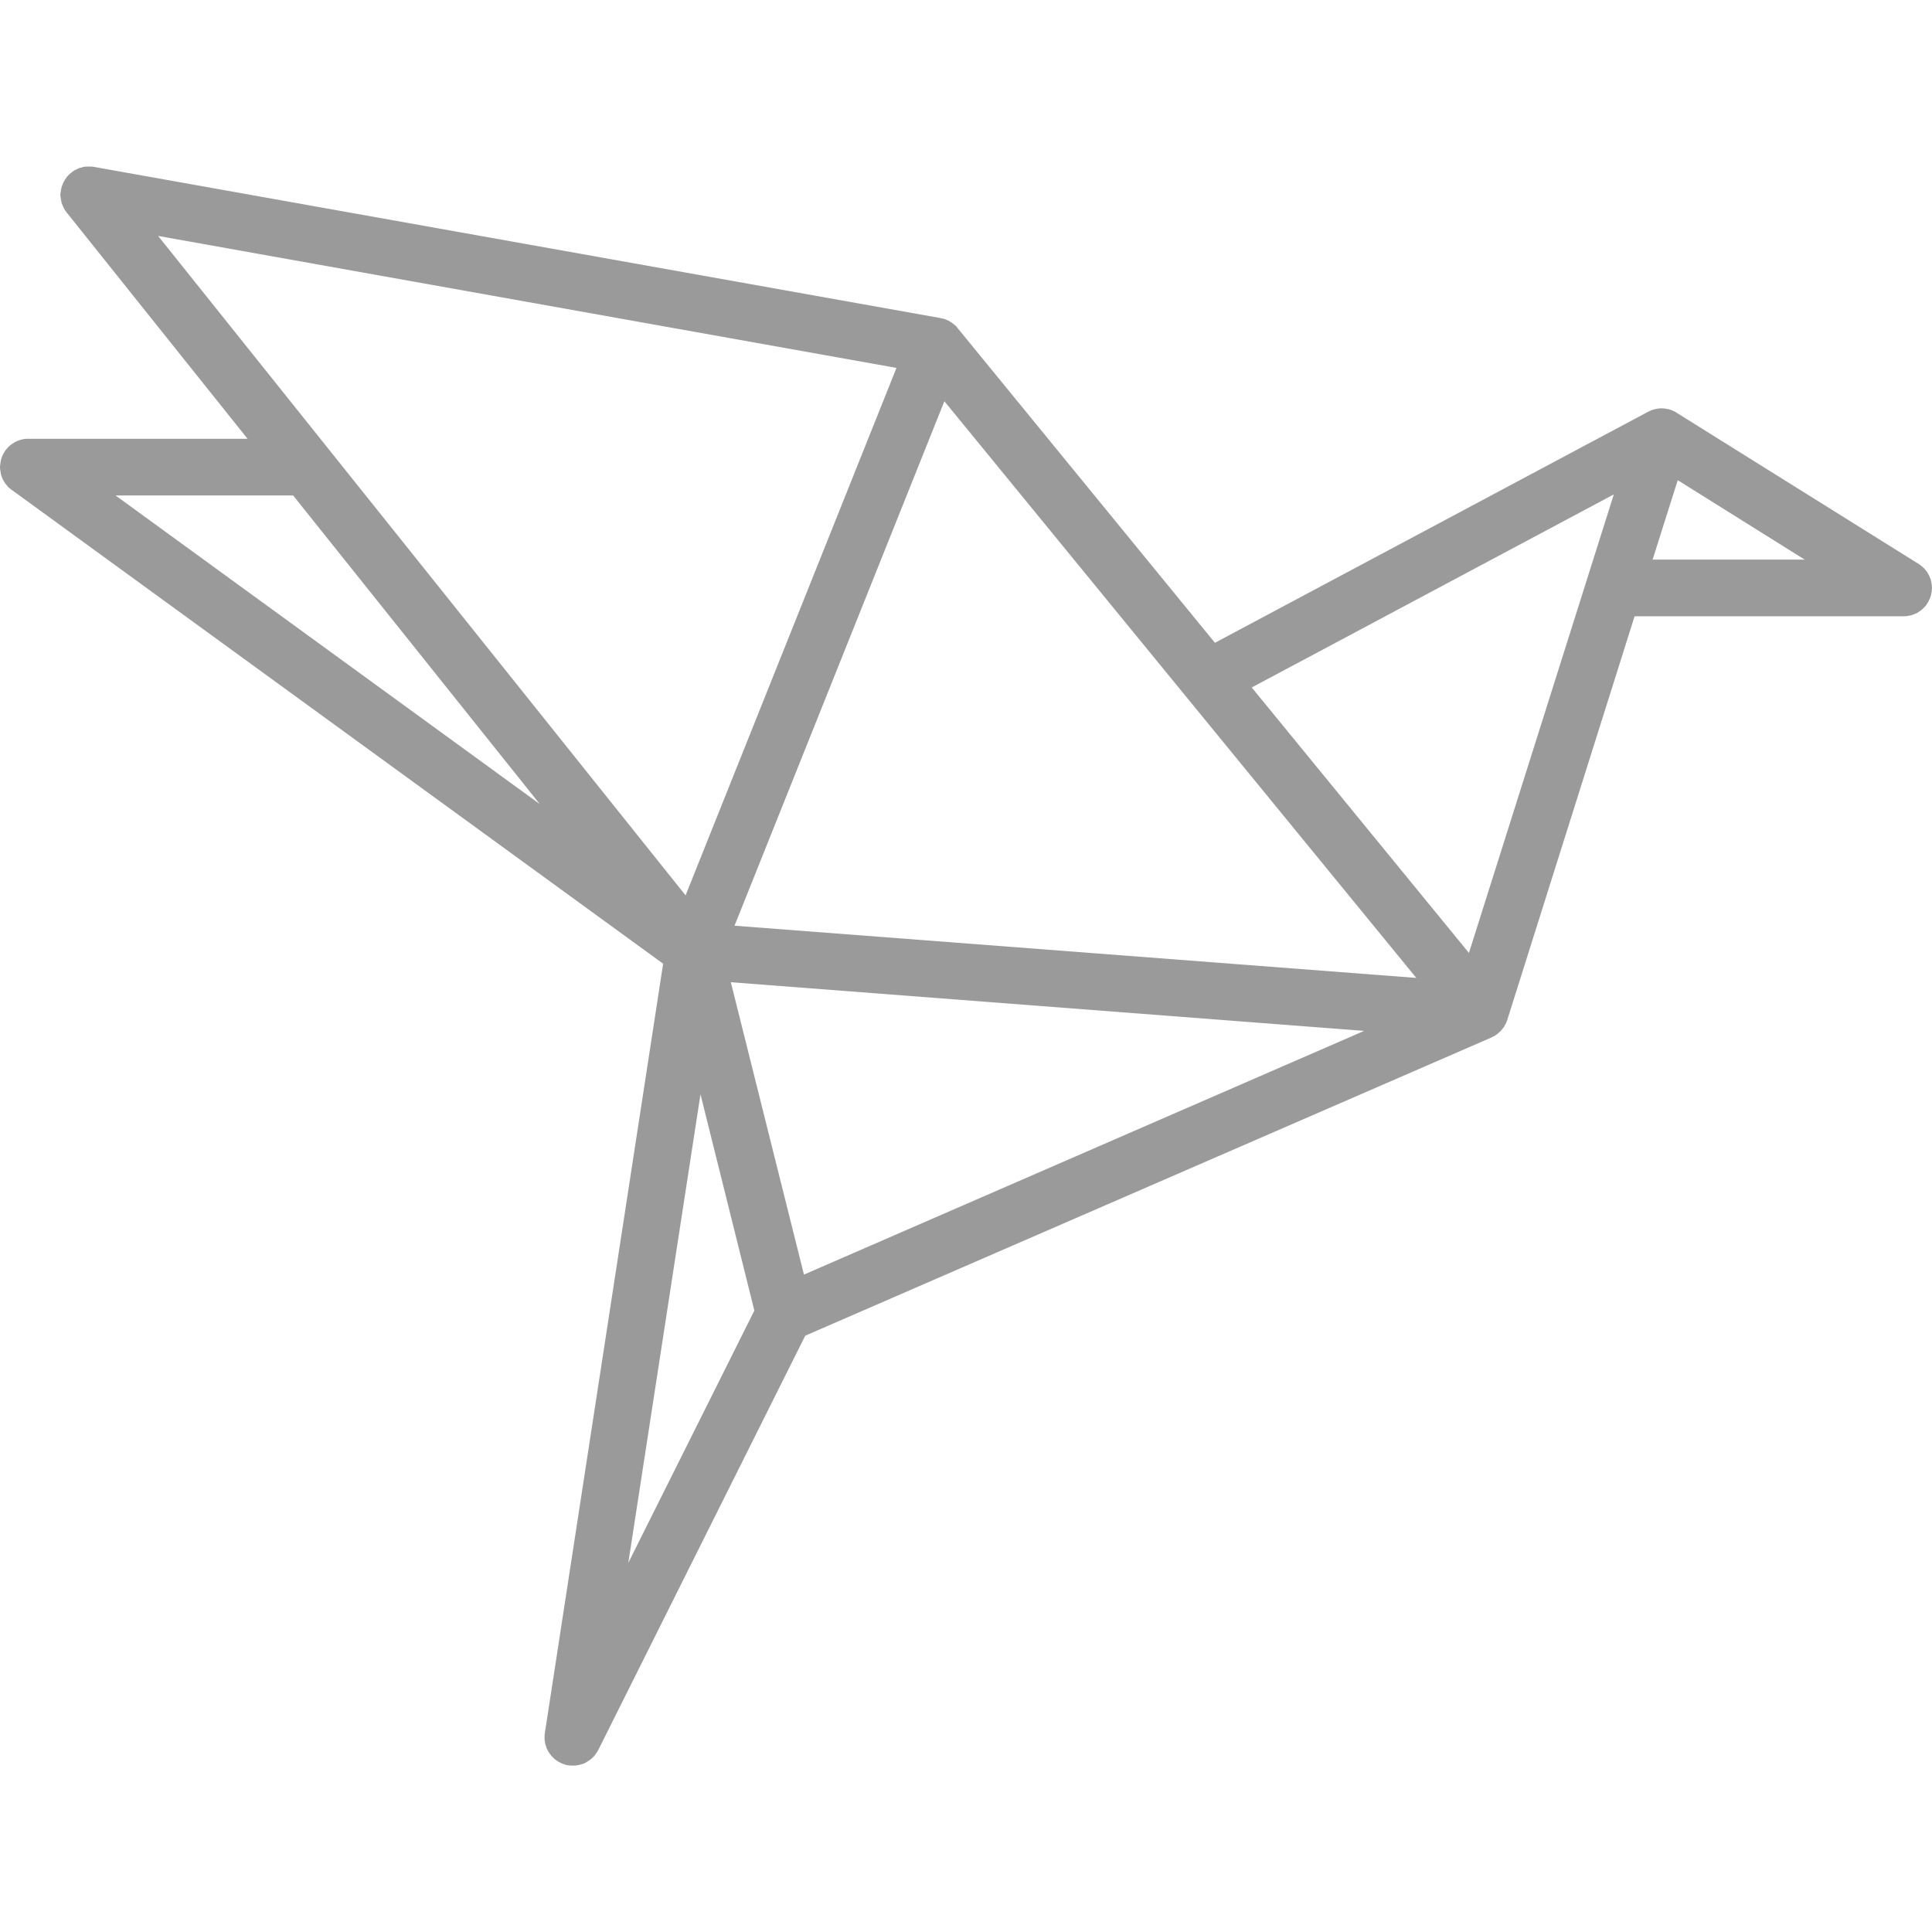
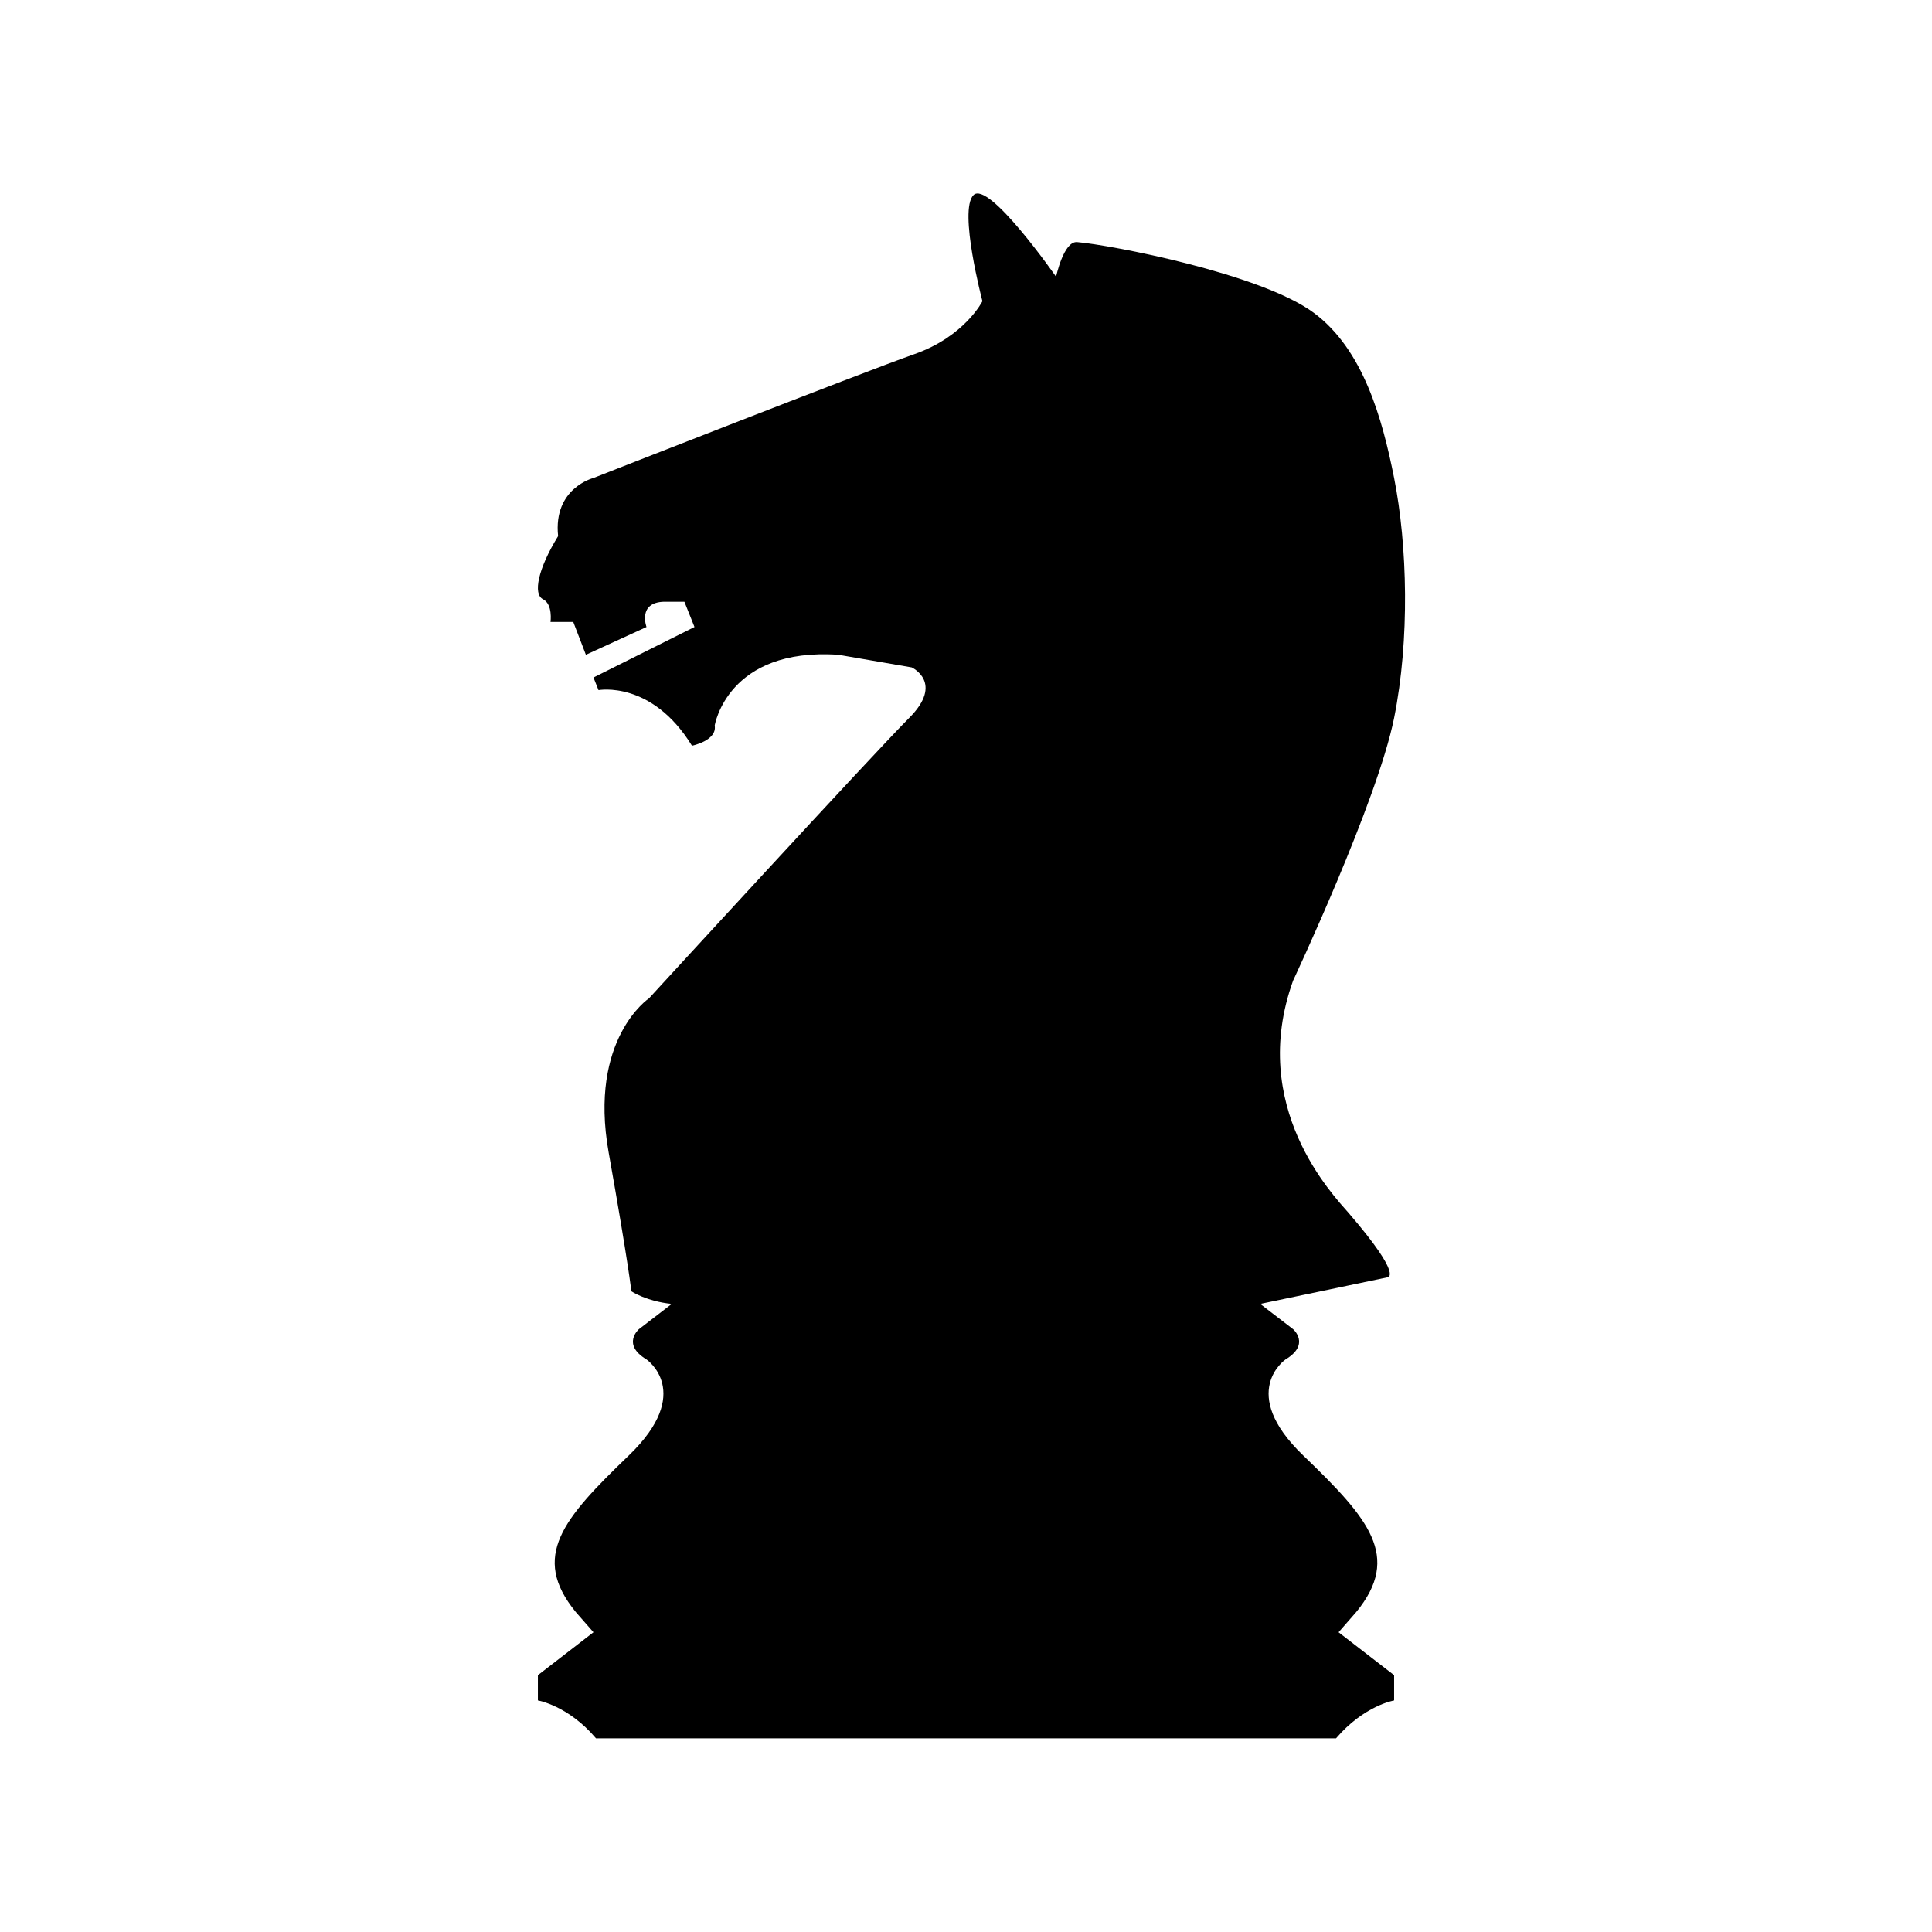
- <svg xmlns="http://www.w3.org/2000/svg" viewBox="0 0 24 24" width="24" height="24" fill="#000000">
-   <path d="M 23.943 7.493 C 23.944 7.493 23.945 7.493 23.945 7.492 C 23.946 7.489 23.948 7.487 23.949 7.484 C 23.952 7.477 23.958 7.472 23.96 7.465 C 23.962 7.46 23.964 7.456 23.964 7.453 C 23.969 7.447 23.971 7.439 23.973 7.435 C 23.976 7.429 23.977 7.424 23.98 7.417 C 23.982 7.413 23.983 7.408 23.986 7.401 C 23.987 7.395 23.988 7.391 23.988 7.387 C 23.991 7.379 23.992 7.373 23.993 7.369 C 23.993 7.361 23.994 7.355 23.996 7.351 C 23.997 7.347 23.997 7.339 23.997 7.335 C 23.997 7.329 23.997 7.32 23.999 7.315 C 23.999 7.311 23.999 7.309 23.999 7.304 C 23.999 7.301 23.999 7.301 23.999 7.299 C 23.999 7.293 23.997 7.287 23.997 7.279 C 23.997 7.275 23.997 7.269 23.996 7.263 C 23.996 7.258 23.994 7.253 23.993 7.248 C 23.993 7.24 23.992 7.234 23.991 7.229 C 23.988 7.224 23.988 7.22 23.987 7.215 C 23.986 7.209 23.983 7.201 23.982 7.195 C 23.98 7.192 23.979 7.188 23.977 7.183 C 23.974 7.176 23.971 7.171 23.969 7.163 C 23.968 7.159 23.964 7.156 23.963 7.151 C 23.96 7.147 23.958 7.139 23.954 7.135 C 23.951 7.129 23.949 7.123 23.945 7.119 C 23.943 7.114 23.94 7.111 23.938 7.105 C 23.932 7.099 23.928 7.095 23.924 7.09 C 23.922 7.086 23.921 7.081 23.915 7.079 C 23.911 7.075 23.907 7.069 23.903 7.063 C 23.9 7.061 23.897 7.056 23.892 7.053 C 23.888 7.051 23.884 7.047 23.88 7.041 C 23.875 7.039 23.871 7.033 23.867 7.031 C 23.863 7.027 23.858 7.023 23.853 7.021 C 23.849 7.016 23.843 7.013 23.838 7.009 C 23.835 7.008 23.834 7.007 23.834 7.007 L 20.828 5.129 C 20.826 5.127 20.823 5.127 20.821 5.125 C 20.817 5.122 20.812 5.117 20.808 5.115 C 20.806 5.115 20.804 5.114 20.802 5.113 C 20.795 5.11 20.792 5.11 20.788 5.107 C 20.785 5.106 20.782 5.103 20.776 5.102 C 20.774 5.101 20.773 5.099 20.769 5.097 C 20.764 5.096 20.758 5.094 20.753 5.093 C 20.751 5.091 20.75 5.091 20.747 5.091 C 20.745 5.091 20.745 5.091 20.745 5.091 C 20.743 5.091 20.741 5.09 20.739 5.087 C 20.732 5.086 20.726 5.086 20.719 5.082 C 20.716 5.082 20.713 5.082 20.711 5.082 C 20.709 5.082 20.708 5.082 20.705 5.082 C 20.699 5.077 20.692 5.077 20.685 5.077 C 20.68 5.077 20.675 5.075 20.668 5.075 C 20.664 5.074 20.657 5.074 20.651 5.074 C 20.645 5.074 20.643 5.074 20.635 5.074 C 20.629 5.074 20.625 5.074 20.62 5.074 C 20.617 5.074 20.613 5.074 20.612 5.075 C 20.611 5.075 20.609 5.075 20.609 5.075 C 20.606 5.075 20.604 5.077 20.601 5.077 C 20.596 5.077 20.591 5.077 20.586 5.077 C 20.585 5.077 20.584 5.077 20.583 5.079 C 20.577 5.079 20.575 5.079 20.573 5.082 C 20.572 5.082 20.569 5.082 20.567 5.082 C 20.561 5.082 20.556 5.086 20.552 5.086 C 20.548 5.086 20.541 5.09 20.534 5.091 C 20.529 5.093 20.524 5.094 20.517 5.095 C 20.515 5.097 20.512 5.097 20.508 5.099 C 20.507 5.101 20.505 5.102 20.505 5.102 C 20.496 5.106 20.493 5.107 20.487 5.11 C 20.485 5.111 20.481 5.113 20.476 5.114 C 20.476 5.114 20.476 5.115 20.475 5.115 L 15.092 7.986 L 11.895 4.076 C 11.895 4.076 11.895 4.076 11.895 4.076 C 11.893 4.074 11.893 4.073 11.892 4.073 C 11.89 4.07 11.888 4.066 11.887 4.063 C 11.88 4.058 11.875 4.053 11.871 4.046 C 11.866 4.044 11.864 4.04 11.859 4.038 C 11.853 4.034 11.851 4.029 11.845 4.025 C 11.839 4.02 11.833 4.017 11.828 4.014 C 11.828 4.014 11.828 4.014 11.828 4.013 C 11.824 4.01 11.82 4.006 11.816 4.004 C 11.811 4.001 11.807 3.998 11.8 3.996 C 11.795 3.992 11.791 3.991 11.788 3.985 C 11.783 3.984 11.776 3.981 11.77 3.98 C 11.767 3.977 11.761 3.976 11.755 3.973 C 11.751 3.972 11.747 3.969 11.741 3.967 C 11.733 3.964 11.729 3.962 11.723 3.961 C 11.723 3.961 11.723 3.961 11.72 3.961 C 11.715 3.958 11.711 3.958 11.705 3.957 C 11.698 3.957 11.694 3.956 11.691 3.956 C 11.688 3.953 11.687 3.953 11.684 3.952 L 1.166 2.073 C 1.162 2.072 1.159 2.072 1.157 2.071 C 1.147 2.071 1.143 2.07 1.138 2.07 C 1.129 2.069 1.125 2.069 1.119 2.069 C 1.113 2.069 1.107 2.069 1.103 2.069 C 1.098 2.069 1.09 2.069 1.085 2.069 C 1.08 2.069 1.073 2.07 1.067 2.07 C 1.063 2.07 1.056 2.071 1.05 2.072 C 1.045 2.073 1.038 2.073 1.034 2.073 C 1.027 2.076 1.023 2.079 1.018 2.079 C 1.01 2.083 1.007 2.084 0.999 2.084 C 0.994 2.087 0.99 2.087 0.985 2.088 C 0.979 2.09 0.974 2.093 0.967 2.095 C 0.962 2.098 0.959 2.1 0.954 2.103 C 0.947 2.106 0.942 2.108 0.938 2.11 C 0.931 2.112 0.926 2.115 0.922 2.118 C 0.918 2.123 0.912 2.126 0.908 2.127 C 0.902 2.132 0.898 2.136 0.891 2.14 C 0.889 2.143 0.887 2.143 0.884 2.146 C 0.883 2.146 0.882 2.148 0.881 2.15 C 0.874 2.152 0.87 2.158 0.865 2.163 C 0.862 2.167 0.858 2.169 0.854 2.171 C 0.85 2.176 0.845 2.183 0.841 2.187 C 0.838 2.19 0.835 2.194 0.83 2.198 C 0.826 2.204 0.822 2.208 0.821 2.213 C 0.818 2.216 0.813 2.223 0.811 2.227 C 0.806 2.23 0.803 2.235 0.802 2.242 C 0.799 2.247 0.795 2.25 0.793 2.256 C 0.791 2.262 0.787 2.266 0.785 2.271 C 0.782 2.276 0.781 2.282 0.779 2.286 C 0.777 2.292 0.775 2.296 0.773 2.303 C 0.77 2.307 0.767 2.314 0.766 2.32 C 0.765 2.324 0.764 2.331 0.763 2.334 C 0.762 2.341 0.759 2.348 0.759 2.354 C 0.759 2.354 0.758 2.356 0.758 2.358 C 0.757 2.362 0.757 2.367 0.757 2.37 C 0.755 2.375 0.755 2.383 0.753 2.388 C 0.753 2.394 0.75 2.401 0.75 2.406 C 0.75 2.41 0.75 2.415 0.75 2.424 C 0.75 2.428 0.75 2.433 0.75 2.44 C 0.753 2.447 0.753 2.45 0.753 2.455 C 0.755 2.463 0.755 2.468 0.757 2.474 C 0.758 2.481 0.759 2.485 0.759 2.491 C 0.761 2.495 0.762 2.503 0.763 2.508 C 0.764 2.512 0.766 2.52 0.766 2.524 C 0.768 2.529 0.77 2.533 0.773 2.54 C 0.775 2.546 0.778 2.55 0.779 2.554 C 0.782 2.561 0.782 2.567 0.786 2.57 C 0.787 2.577 0.791 2.583 0.795 2.587 C 0.797 2.591 0.799 2.597 0.802 2.603 C 0.805 2.607 0.807 2.611 0.811 2.615 C 0.815 2.623 0.819 2.626 0.822 2.631 C 0.826 2.635 0.826 2.64 0.83 2.642 L 3.075 5.451 L 0.352 5.451 C 0.349 5.451 0.346 5.451 0.344 5.451 C 0.335 5.451 0.33 5.451 0.324 5.451 C 0.318 5.451 0.311 5.453 0.307 5.453 C 0.302 5.454 0.294 5.454 0.29 5.455 C 0.285 5.457 0.278 5.459 0.272 5.46 C 0.267 5.461 0.263 5.462 0.257 5.462 C 0.25 5.465 0.245 5.466 0.239 5.47 C 0.234 5.471 0.23 5.471 0.225 5.474 C 0.219 5.475 0.213 5.479 0.206 5.481 C 0.204 5.483 0.2 5.486 0.193 5.488 C 0.188 5.49 0.184 5.494 0.18 5.495 C 0.172 5.499 0.167 5.502 0.164 5.507 C 0.16 5.509 0.153 5.511 0.149 5.514 C 0.145 5.519 0.137 5.523 0.134 5.527 C 0.13 5.529 0.128 5.531 0.124 5.534 C 0.117 5.541 0.113 5.543 0.11 5.548 C 0.106 5.551 0.1 5.554 0.096 5.56 C 0.093 5.565 0.09 5.567 0.088 5.571 C 0.081 5.578 0.076 5.583 0.073 5.587 C 0.071 5.59 0.07 5.591 0.066 5.594 C 0.066 5.598 0.066 5.599 0.065 5.6 C 0.06 5.605 0.057 5.61 0.053 5.618 C 0.052 5.622 0.048 5.625 0.047 5.628 C 0.042 5.634 0.038 5.642 0.036 5.646 C 0.034 5.65 0.033 5.655 0.03 5.662 C 0.028 5.667 0.026 5.671 0.023 5.679 C 0.021 5.682 0.018 5.687 0.017 5.692 C 0.016 5.699 0.014 5.704 0.014 5.708 C 0.01 5.713 0.01 5.722 0.009 5.726 C 0.008 5.73 0.008 5.738 0.008 5.743 C 0.004 5.747 0.004 5.752 0.004 5.763 C 0.004 5.766 0.004 5.769 0.001 5.778 C 0.001 5.783 0 5.789 0 5.798 C 0 5.799 0 5.8 0 5.802 C 0 5.804 0 5.807 0 5.811 C 0.001 5.819 0.001 5.824 0.001 5.83 C 0.004 5.838 0.004 5.842 0.004 5.847 C 0.004 5.852 0.006 5.859 0.008 5.864 C 0.008 5.869 0.009 5.878 0.01 5.883 C 0.01 5.887 0.012 5.892 0.014 5.898 C 0.014 5.903 0.017 5.91 0.018 5.916 C 0.021 5.922 0.023 5.924 0.025 5.93 C 0.028 5.936 0.029 5.942 0.03 5.946 C 0.034 5.951 0.036 5.958 0.038 5.962 C 0.041 5.966 0.045 5.97 0.047 5.978 C 0.05 5.982 0.053 5.986 0.056 5.991 C 0.057 5.998 0.061 6 0.065 6.005 C 0.069 6.01 0.072 6.015 0.076 6.019 C 0.077 6.023 0.084 6.028 0.088 6.031 C 0.09 6.038 0.094 6.04 0.097 6.047 C 0.104 6.05 0.108 6.055 0.11 6.058 C 0.114 6.06 0.117 6.066 0.124 6.068 C 0.129 6.072 0.133 6.076 0.137 6.082 C 0.141 6.083 0.144 6.086 0.146 6.086 L 8.237 11.972 L 6.768 21.524 C 6.768 21.525 6.768 21.525 6.768 21.527 L 6.766 21.53 C 6.766 21.53 6.766 21.531 6.766 21.533 C 6.766 21.542 6.764 21.553 6.764 21.562 C 6.764 21.566 6.764 21.57 6.764 21.574 C 6.764 21.581 6.763 21.59 6.764 21.598 C 6.764 21.602 6.764 21.609 6.764 21.613 C 6.766 21.62 6.766 21.624 6.766 21.629 C 6.768 21.638 6.769 21.643 6.77 21.649 C 6.77 21.656 6.771 21.658 6.772 21.662 C 6.774 21.67 6.777 21.677 6.778 21.682 C 6.78 21.689 6.782 21.693 6.783 21.696 C 6.784 21.7 6.787 21.709 6.788 21.714 C 6.79 21.718 6.792 21.723 6.794 21.729 C 6.799 21.734 6.8 21.737 6.802 21.742 C 6.806 21.75 6.807 21.753 6.81 21.758 C 6.812 21.762 6.817 21.768 6.819 21.771 C 6.822 21.777 6.826 21.781 6.83 21.789 C 6.831 21.791 6.835 21.795 6.839 21.797 C 6.842 21.802 6.846 21.81 6.849 21.815 C 6.855 21.817 6.858 21.82 6.86 21.822 C 6.865 21.83 6.869 21.834 6.874 21.838 C 6.879 21.84 6.883 21.845 6.886 21.85 C 6.89 21.854 6.894 21.857 6.899 21.86 C 6.907 21.865 6.911 21.87 6.918 21.873 C 6.921 21.875 6.924 21.877 6.927 21.878 C 6.936 21.887 6.945 21.89 6.954 21.894 C 6.954 21.895 6.956 21.897 6.959 21.897 C 6.959 21.897 6.959 21.897 6.959 21.897 C 6.969 21.901 6.983 21.91 6.993 21.913 C 6.999 21.913 7.002 21.914 7.004 21.915 C 7.012 21.917 7.023 21.921 7.028 21.925 C 7.038 21.926 7.043 21.926 7.047 21.929 C 7.052 21.929 7.058 21.93 7.062 21.93 C 7.062 21.931 7.064 21.93 7.065 21.931 C 7.082 21.933 7.099 21.933 7.115 21.933 C 7.115 21.933 7.116 21.933 7.116 21.933 C 7.116 21.933 7.116 21.933 7.116 21.933 C 7.129 21.933 7.144 21.933 7.159 21.931 C 7.163 21.931 7.164 21.931 7.165 21.93 C 7.196 21.926 7.224 21.916 7.251 21.908 C 7.255 21.907 7.256 21.907 7.259 21.905 C 7.272 21.897 7.283 21.892 7.296 21.883 C 7.298 21.881 7.3 21.88 7.303 21.878 C 7.313 21.873 7.323 21.867 7.331 21.858 C 7.335 21.857 7.339 21.854 7.34 21.854 C 7.35 21.842 7.361 21.835 7.37 21.825 C 7.373 21.821 7.375 21.819 7.377 21.817 C 7.385 21.808 7.396 21.796 7.403 21.782 C 7.403 21.782 7.403 21.782 7.404 21.782 C 7.413 21.77 7.421 21.757 7.429 21.742 C 7.429 21.741 7.431 21.741 7.431 21.739 L 10.002 16.593 L 18.527 12.889 C 18.53 12.889 18.53 12.886 18.534 12.884 C 18.54 12.881 18.547 12.877 18.554 12.874 C 18.554 12.874 18.554 12.874 18.557 12.874 C 18.558 12.874 18.558 12.873 18.559 12.873 C 18.562 12.87 18.564 12.87 18.566 12.869 C 18.57 12.865 18.577 12.86 18.582 12.857 C 18.585 12.855 18.588 12.854 18.591 12.852 C 18.593 12.85 18.593 12.85 18.597 12.85 C 18.599 12.846 18.603 12.841 18.607 12.838 C 18.607 12.837 18.609 12.837 18.609 12.837 C 18.61 12.836 18.61 12.836 18.611 12.836 C 18.617 12.833 18.619 12.831 18.621 12.825 C 18.626 12.824 18.627 12.821 18.63 12.817 C 18.63 12.817 18.63 12.817 18.633 12.817 C 18.634 12.817 18.634 12.816 18.637 12.814 C 18.638 12.814 18.638 12.813 18.638 12.812 C 18.642 12.809 18.643 12.805 18.645 12.802 C 18.647 12.8 18.65 12.798 18.654 12.794 C 18.658 12.79 18.659 12.788 18.662 12.783 C 18.664 12.781 18.665 12.78 18.665 12.778 C 18.668 12.778 18.669 12.776 18.669 12.774 C 18.67 12.773 18.673 12.77 18.674 12.77 C 18.674 12.769 18.674 12.769 18.674 12.768 C 18.678 12.762 18.681 12.759 18.683 12.757 C 18.683 12.754 18.684 12.754 18.685 12.753 C 18.688 12.748 18.689 12.742 18.692 12.738 C 18.695 12.734 18.698 12.73 18.701 12.725 C 18.701 12.725 18.701 12.725 18.701 12.725 C 18.701 12.725 18.701 12.724 18.701 12.722 C 18.705 12.717 18.706 12.714 18.708 12.71 C 18.709 12.704 18.712 12.698 18.713 12.696 C 18.713 12.694 18.713 12.694 18.715 12.694 C 18.717 12.687 18.719 12.681 18.722 12.677 C 18.722 12.676 18.722 12.674 18.722 12.674 C 18.722 12.674 18.722 12.673 18.723 12.673 L 18.725 12.665 C 18.725 12.665 18.725 12.665 18.725 12.665 L 20.305 7.657 L 23.646 7.657 C 23.646 7.657 23.646 7.657 23.647 7.657 C 23.647 7.657 23.648 7.657 23.648 7.657 C 23.662 7.657 23.674 7.656 23.687 7.655 C 23.69 7.655 23.694 7.655 23.695 7.653 C 23.708 7.652 23.715 7.65 23.728 7.647 C 23.731 7.646 23.734 7.646 23.739 7.645 C 23.748 7.642 23.759 7.638 23.768 7.635 C 23.771 7.635 23.774 7.633 23.778 7.631 C 23.79 7.627 23.803 7.62 23.815 7.615 C 23.815 7.615 23.815 7.615 23.815 7.615 C 23.826 7.608 23.838 7.6 23.848 7.593 C 23.852 7.589 23.855 7.588 23.86 7.585 C 23.867 7.58 23.873 7.573 23.88 7.569 C 23.884 7.565 23.887 7.563 23.891 7.557 C 23.9 7.55 23.907 7.543 23.915 7.532 C 23.915 7.531 23.916 7.531 23.92 7.529 C 23.928 7.517 23.935 7.508 23.943 7.493 Z M 20.047 6.143 L 18.247 11.839 L 15.549 8.541 L 20.047 6.143 Z M 1.964 2.931 L 11.136 4.571 L 8.516 11.123 L 1.964 2.931 Z M 17.593 12.149 L 9.124 11.5 L 11.731 4.985 L 17.593 12.149 Z M 9.986 15.834 L 9.078 12.202 L 16.945 12.807 L 9.986 15.834 Z M 9.37 16.281 L 7.804 19.415 L 8.701 13.594 L 9.37 16.281 Z M 6.705 9.989 L 1.435 6.155 L 3.641 6.155 L 6.705 9.989 Z M 20.841 5.966 L 22.418 6.953 L 20.529 6.953 L 20.841 5.966 Z" style="fill: rgb(154, 154, 154); transform-origin: 0.285px -2.814px;" transform="matrix(1, -0.00005600001, 0.00005600001, 1, -2e-12, 0)" />
+ <svg xmlns="http://www.w3.org/2000/svg" viewBox="0 0 1080 1080" width="24" height="24" fill="#000000">
+   <g transform="matrix(10.023,0,0,10.023,-2375.96,-1054.41)">
+     <path d="M311.565,202.15C313.135,200.315 314.804,200.037 314.804,200.037L314.804,198.628L311.706,196.233L312.692,195.106C315.228,192.007 313.395,189.894 309.733,186.372C306.071,182.852 308.748,181.019 308.748,181.019C310.156,180.174 309.17,179.33 309.17,179.33L307.337,177.921L314.406,176.444C314.406,176.444 315.435,176.527 312.269,172.85C311.417,171.867 306.633,166.933 309.17,159.89C309.17,159.89 313.865,149.912 314.804,145.24C315.683,140.866 315.549,135.622 314.804,131.857C314.141,128.51 313.069,124.688 310.332,122.651C307.385,120.459 298.972,118.854 297.124,118.701C296.372,118.638 295.951,120.635 295.951,120.635C295.951,120.635 292.189,115.235 291.344,116.08C290.5,116.925 291.843,121.996 291.843,121.996C291.843,121.996 290.857,123.968 288.04,124.954C285.222,125.941 270.15,131.857 270.15,131.857C270.15,131.857 267.895,132.42 268.178,135.097C267.05,136.929 266.769,138.337 267.333,138.618C267.895,138.9 267.754,139.886 267.754,139.886L269.023,139.886L269.727,141.718L273.108,140.168C273.108,140.168 272.595,138.793 274.094,138.759L275.221,138.759L275.784,140.168L270.15,142.985L270.431,143.689C270.431,143.689 273.39,143.126 275.644,146.79C275.644,146.79 277.052,146.507 276.912,145.662C276.912,145.662 277.616,141.295 283.813,141.718L287.899,142.422C287.899,142.422 289.73,143.268 287.757,145.24C285.786,147.212 273.249,160.875 273.249,160.875C273.249,160.875 269.867,163.129 270.996,169.469C272.122,175.808 272.262,177.217 272.262,177.217C272.262,177.217 273.108,177.78 274.517,177.921L272.685,179.33C272.685,179.33 271.7,180.174 273.108,181.019C273.108,181.019 275.784,182.852 272.122,186.372C268.459,189.894 266.628,192.007 269.163,195.106L270.15,196.233L267.05,198.628L267.05,200.037C267.05,200.037 268.741,200.318 270.291,202.15L311.565,202.15Z" />
+   </g>
</svg>
